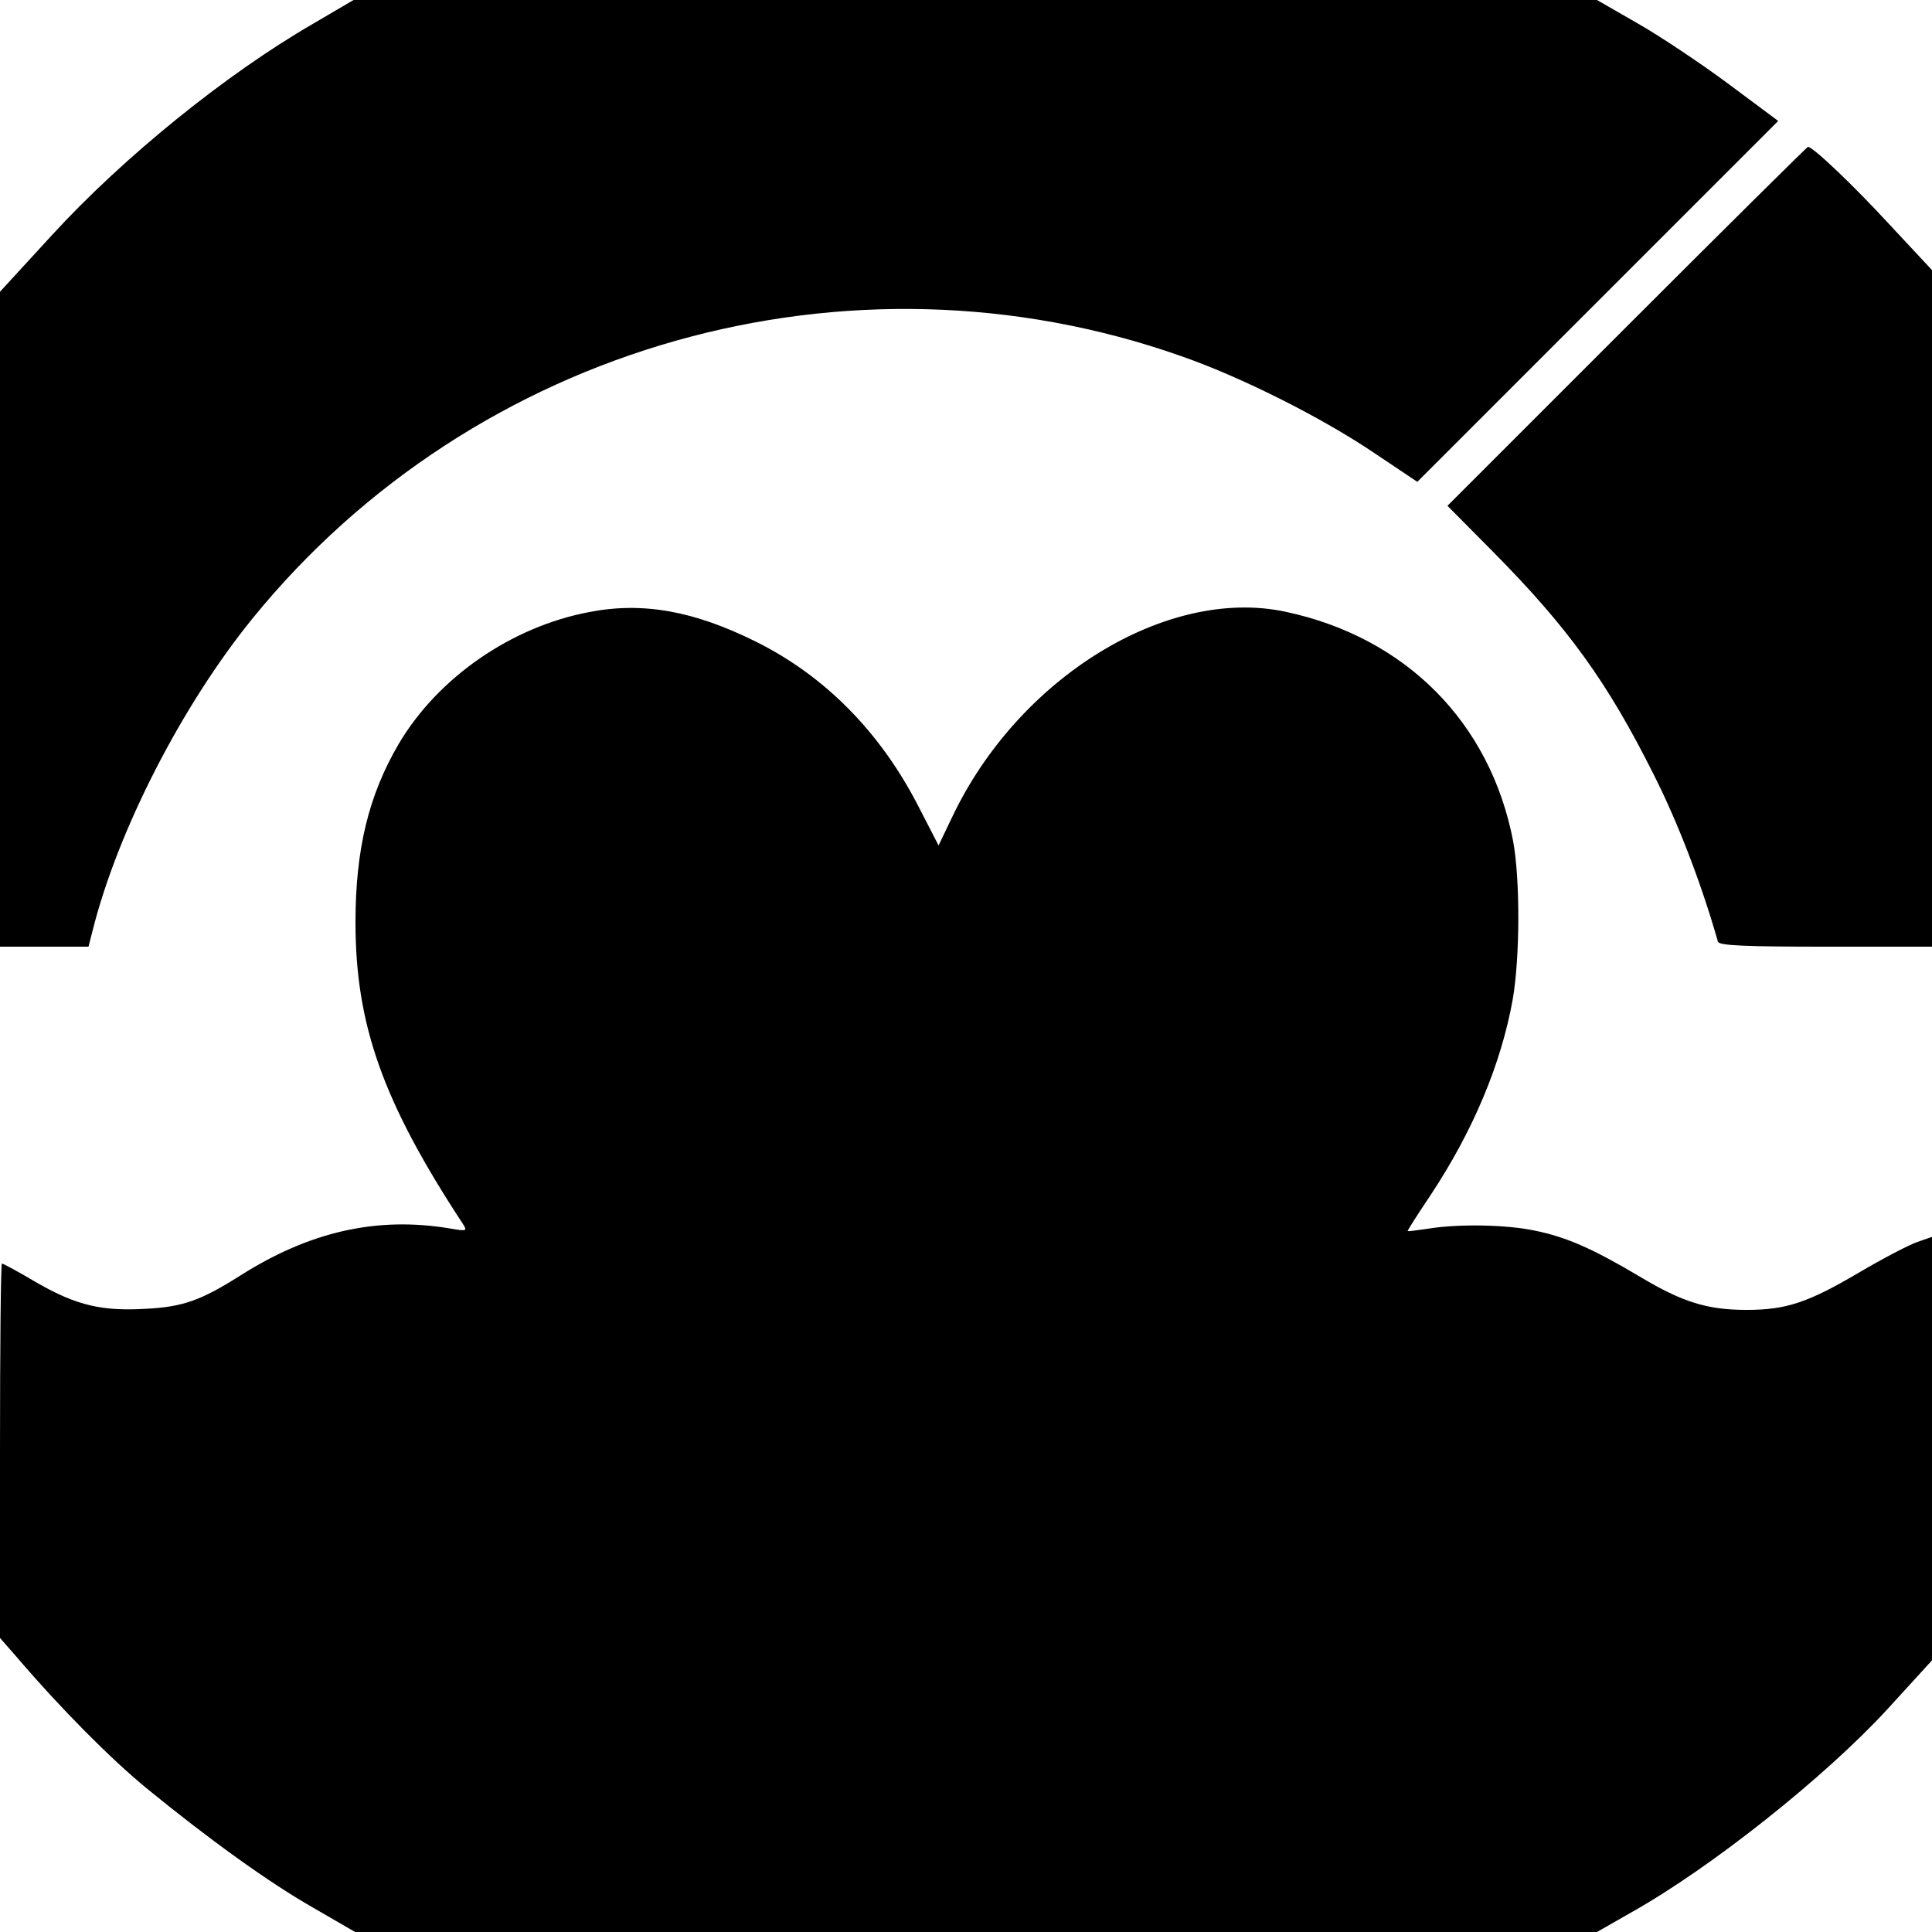
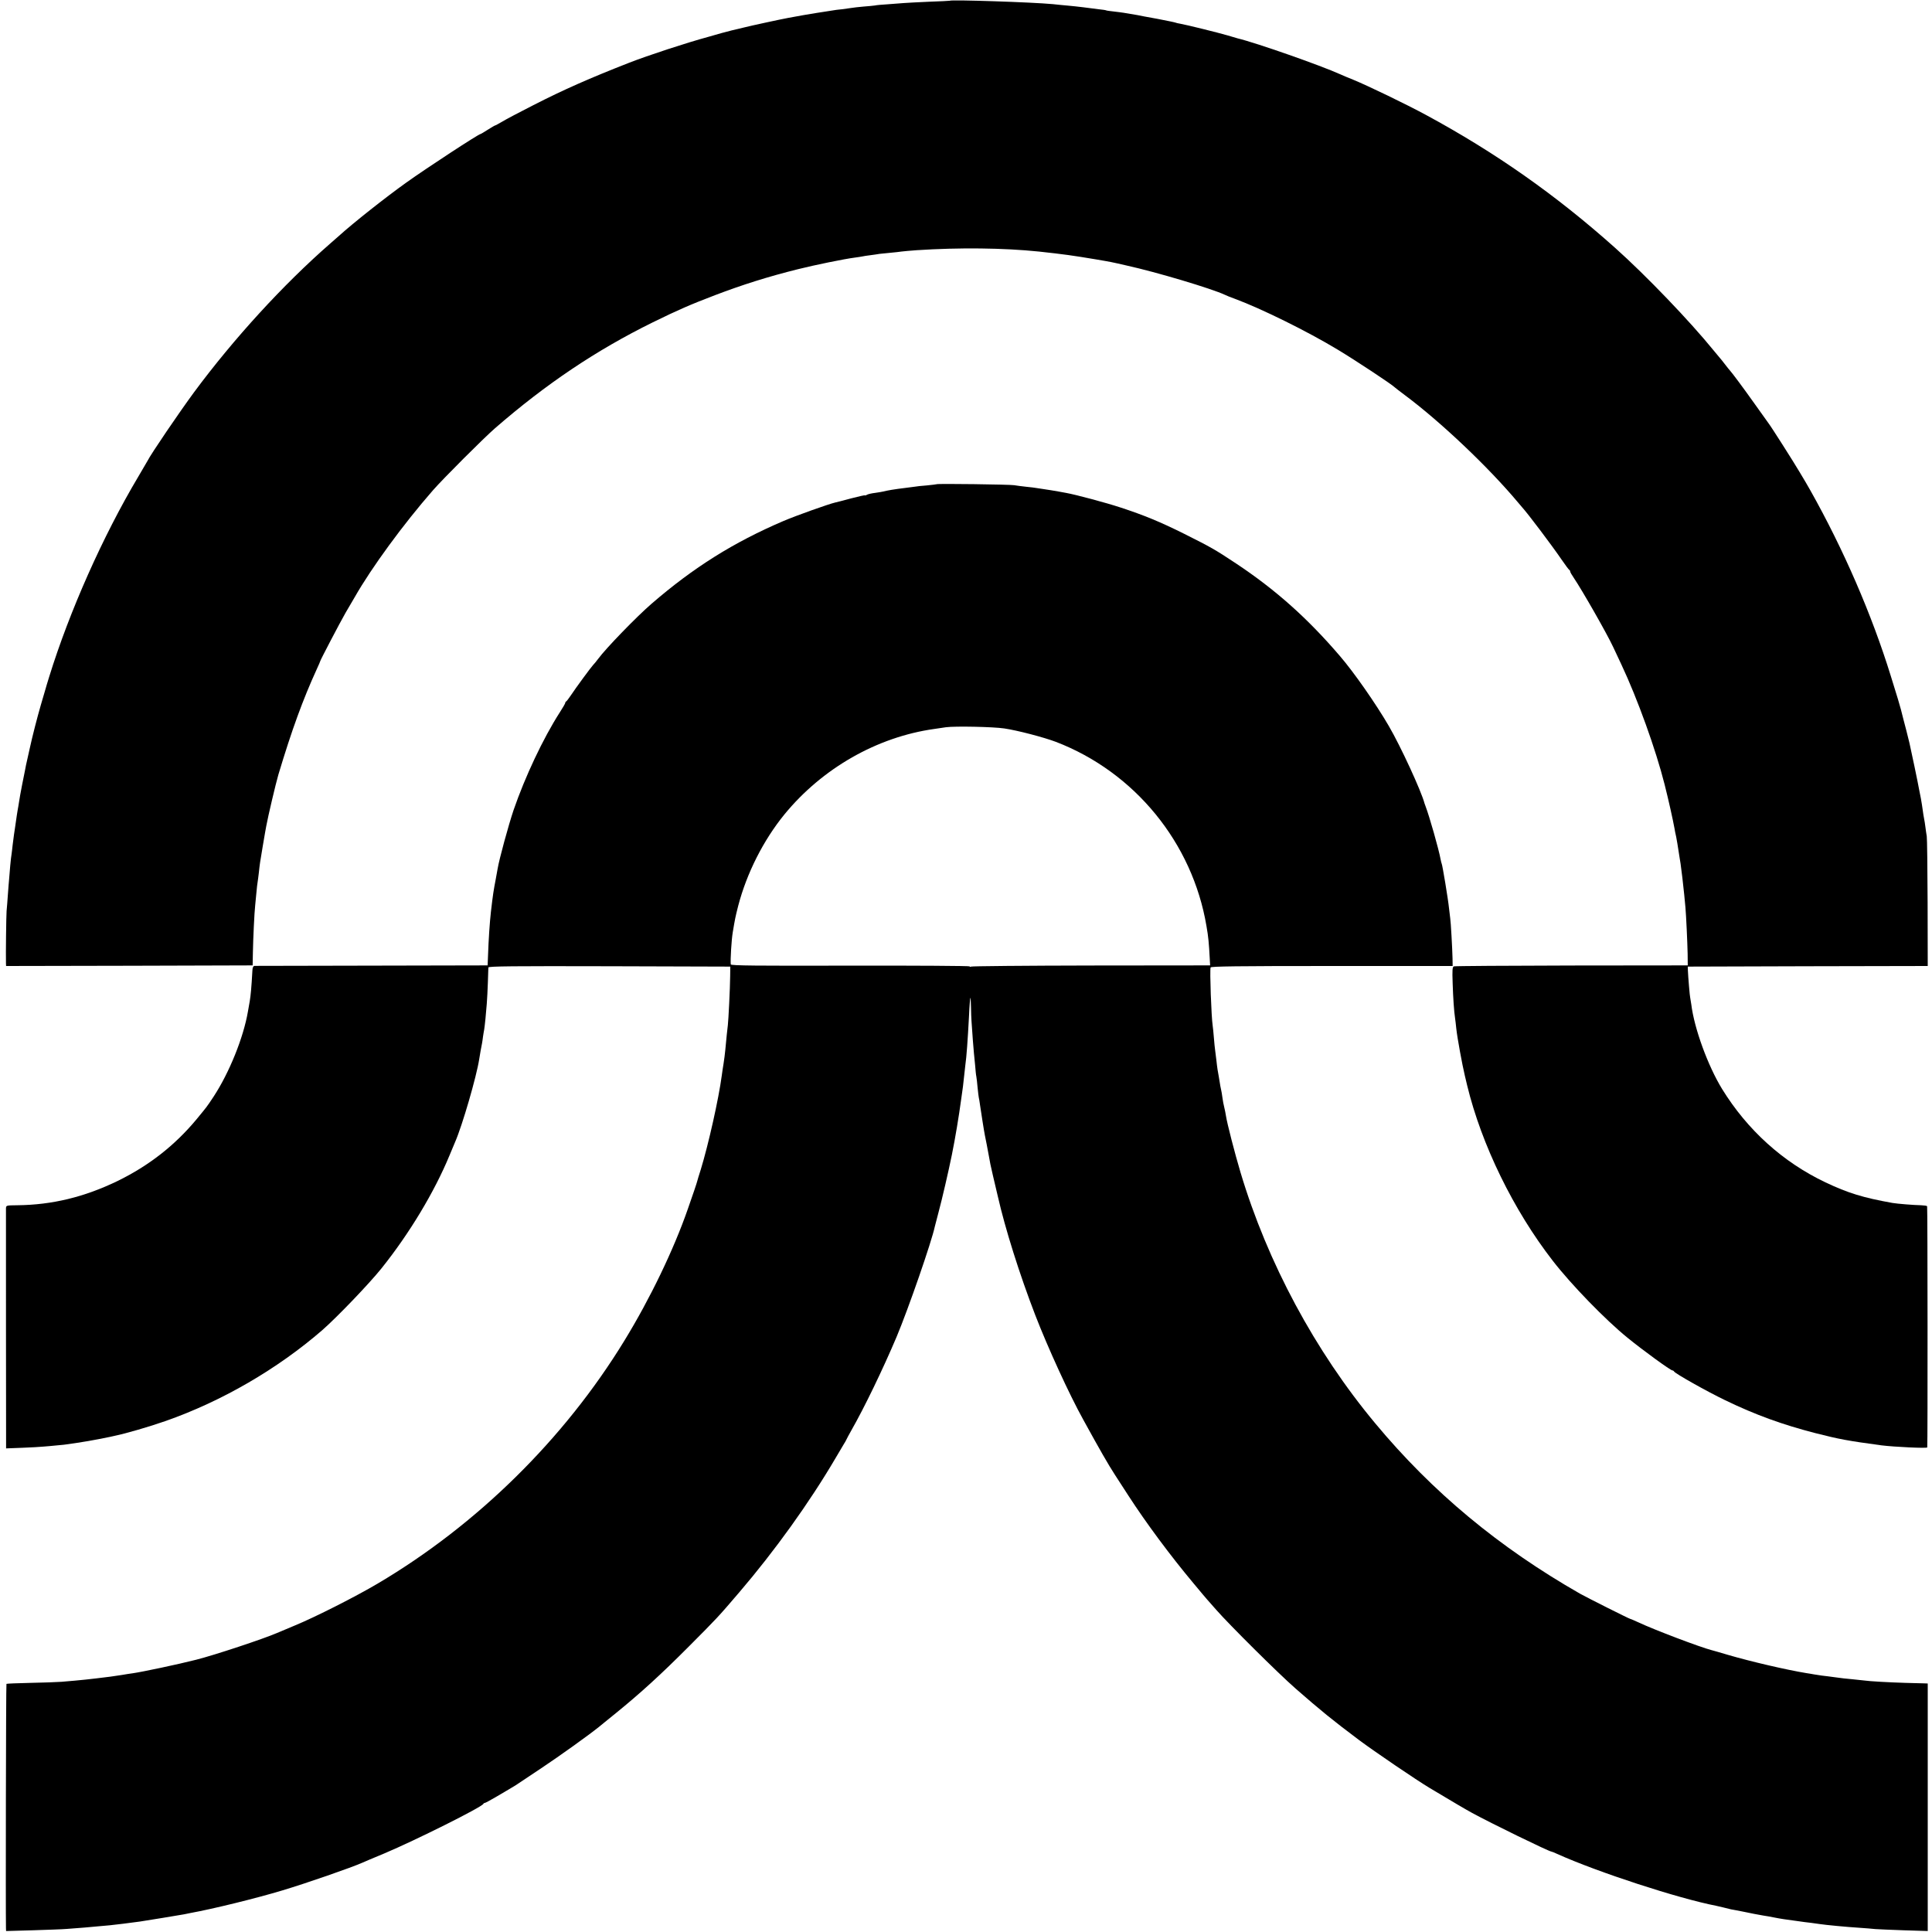
- <svg xmlns="http://www.w3.org/2000/svg" version="1.0" width="500pt" height="500pt" viewBox="0 0 500 500" preserveAspectRatio="xMidYMid meet">
-   <g transform="translate(0,500) scale(0.1,-0.1)" fill="#000000" stroke="none">
-     <path d="M811 4939 c-225 -130 -491 -345 -677 -548 l-134 -146 0 -847 0 -848 115 0 114 0 11 43 c65 258 231 582 414 807 575 707 1542 981 2401 679 156 -54 367 -160 504 -253 l109 -73 467 467 467 467 -129 96 c-70 52 -176 123 -234 156 l-106 61 -1609 0 -1609 0 -104 -61z" />
-     <path d="M4210 4155 l-464 -464 117 -118 c195 -197 297 -338 417 -578 62 -123 122 -278 166 -432 3 -10 67 -13 279 -13 l275 0 0 875 0 876 -110 118 c-93 101 -198 201 -211 201 -2 0 -213 -209 -469 -465z" />
-     <path d="M1525 3416 c-202 -38 -392 -170 -493 -341 -78 -133 -112 -273 -112 -462 0 -265 71 -465 277 -779 13 -20 12 -21 -34 -13 -188 31 -361 -8 -541 -122 -101 -64 -148 -81 -242 -86 -115 -7 -181 8 -284 67 -47 28 -88 50 -91 50 -3 0 -5 -218 -5 -484 l0 -485 42 -48 c119 -139 244 -264 336 -340 164 -134 318 -245 434 -311 l107 -62 1607 0 1607 0 91 52 c206 116 499 349 660 524 l116 127 0 548 0 548 -40 -14 c-22 -8 -89 -43 -150 -79 -131 -77 -187 -96 -290 -96 -101 0 -166 20 -276 86 -123 73 -189 102 -271 119 -75 16 -200 18 -278 5 -27 -4 -51 -7 -52 -6 -1 1 25 42 58 91 112 169 184 342 214 509 19 111 19 311 1 409 -59 307 -278 528 -590 594 -307 65 -691 -171 -862 -532 l-35 -73 -50 97 c-99 195 -244 342 -424 431 -159 79 -292 103 -430 76z" />
+ <svg xmlns="http://www.w3.org/2000/svg" version="1.0" width="1586pt" height="1586pt" viewBox="0 0 1586 1586" preserveAspectRatio="xMidYMid meet">
+   <g transform="translate(0,1586) scale(0.1,-0.1)" fill="#000000" stroke="none">
+     <path d="M7797 15854 c-1 -1 -76 -5 -167 -8 -91 -4 -185 -9 -210 -11 -25 -2 -84 -6 -131 -10 -47 -3 -96 -7 -107 -10 -12 -2 -54 -6 -94 -9 -40 -4 -84 -8 -97 -11 -13 -2 -49 -7 -80 -11 -31 -3 -63 -7 -71 -9 -13 -2 -39 -6 -135 -21 -68 -11 -146 -24 -235 -41 -60 -11 -310 -65 -360 -78 -30 -7 -77 -19 -105 -25 -27 -7 -63 -16 -80 -21 -16 -5 -64 -18 -105 -30 -191 -52 -498 -153 -655 -214 -322 -126 -538 -221 -790 -350 -110 -56 -224 -116 -253 -134 -29 -17 -55 -31 -58 -31 -3 0 -30 -16 -60 -35 -30 -19 -56 -35 -59 -35 -16 0 -448 -283 -610 -399 -171 -122 -436 -332 -551 -436 -6 -5 -39 -35 -74 -65 -384 -335 -792 -781 -1117 -1220 -120 -163 -355 -508 -383 -565 -3 -5 -37 -64 -76 -130 -289 -485 -564 -1104 -730 -1640 -15 -49 -29 -94 -30 -100 -2 -5 -19 -65 -39 -133 -29 -100 -69 -255 -90 -352 -2 -8 -10 -46 -19 -85 -9 -38 -18 -81 -20 -95 -3 -14 -14 -70 -25 -125 -11 -55 -22 -118 -25 -140 -4 -23 -8 -52 -11 -65 -4 -22 -7 -43 -21 -140 -3 -19 -7 -46 -9 -60 -2 -14 -7 -52 -11 -85 -3 -33 -8 -67 -9 -76 -2 -9 -7 -52 -11 -95 -3 -43 -8 -92 -9 -109 -2 -16 -6 -73 -10 -125 -4 -52 -8 -115 -11 -140 -3 -38 -7 -359 -5 -428 l1 -22 1012 2 1012 3 2 105 c2 110 12 330 19 390 2 19 6 66 10 103 3 37 8 77 10 87 2 10 6 45 10 77 3 32 8 69 10 83 8 50 37 225 41 245 2 11 7 36 10 55 14 77 78 349 99 420 111 370 202 619 316 868 16 34 28 63 28 65 0 7 162 317 208 397 31 52 64 110 75 128 139 244 400 600 642 877 84 96 415 427 509 509 420 365 833 642 1296 870 210 103 307 145 511 223 223 85 435 152 680 213 135 34 385 85 465 95 28 4 57 8 65 10 8 2 38 7 65 10 28 4 61 8 75 11 14 2 54 6 90 9 36 3 76 8 90 10 14 2 69 7 124 11 350 23 713 19 1004 -11 211 -23 275 -32 467 -64 134 -23 124 -21 255 -51 245 -54 696 -189 805 -240 11 -6 49 -21 85 -34 215 -80 589 -264 841 -416 148 -89 446 -286 469 -310 3 -3 40 -32 83 -64 294 -219 685 -590 928 -880 13 -16 29 -34 34 -40 50 -55 248 -318 325 -431 30 -44 58 -81 62 -83 4 -2 8 -8 8 -14 0 -5 13 -28 29 -51 70 -104 269 -452 323 -567 9 -19 40 -84 68 -145 132 -280 283 -699 355 -985 34 -135 67 -284 81 -360 2 -14 8 -45 14 -70 5 -25 14 -79 20 -120 7 -41 13 -86 16 -100 6 -41 23 -180 30 -255 3 -38 8 -86 10 -105 6 -67 16 -285 18 -380 l1 -95 -952 -1 c-524 -1 -959 -4 -968 -7 -12 -5 -14 -28 -10 -139 4 -123 11 -228 20 -288 2 -14 7 -52 10 -85 8 -75 49 -298 70 -385 9 -36 17 -72 19 -80 118 -487 380 -1024 703 -1440 150 -194 432 -485 615 -633 125 -102 352 -267 367 -267 5 0 11 -4 13 -8 6 -16 273 -166 421 -237 248 -120 470 -200 737 -269 201 -51 264 -63 545 -101 103 -13 375 -26 376 -17 4 23 3 1975 -1 1980 -3 4 -25 7 -50 8 -57 1 -196 12 -235 19 -241 43 -364 81 -550 169 -349 166 -640 429 -848 766 -117 191 -229 498 -253 695 -4 28 -8 52 -9 55 -3 6 -17 173 -19 225 l-1 30 985 3 985 2 -1 518 c-1 284 -4 531 -7 547 -3 17 -8 50 -11 75 -3 25 -8 56 -11 70 -3 14 -8 45 -11 69 -3 24 -10 67 -15 95 -6 28 -13 65 -16 81 -4 28 -70 343 -78 375 -12 50 -38 153 -51 200 -8 30 -16 64 -19 75 -7 28 -30 106 -83 275 -156 505 -389 1042 -661 1525 -30 53 -43 75 -88 150 -47 80 -236 377 -254 399 -5 6 -57 79 -115 161 -95 134 -190 261 -204 275 -3 3 -21 25 -40 50 -19 25 -37 47 -40 50 -3 3 -25 30 -50 60 -197 243 -558 619 -811 845 -486 434 -981 782 -1554 1092 -159 86 -471 237 -595 288 -36 14 -83 34 -105 44 -161 73 -694 260 -845 296 -8 2 -46 13 -85 25 -79 23 -334 86 -385 95 -18 3 -36 7 -39 9 -3 2 -70 16 -148 31 -79 14 -153 28 -165 31 -23 4 -57 10 -113 19 -16 3 -55 7 -85 11 -30 3 -57 7 -60 9 -3 2 -30 6 -60 9 -30 4 -86 11 -125 16 -38 5 -97 11 -130 14 -33 3 -88 8 -122 12 -167 16 -835 38 -846 28z" />
+     <path d="M7689 11885 c-2 -1 -39 -6 -82 -10 -43 -3 -86 -8 -95 -10 -9 -1 -44 -6 -77 -10 -93 -11 -155 -22 -185 -30 -8 -2 -37 -7 -65 -11 -27 -3 -58 -10 -67 -15 -10 -6 -18 -8 -18 -5 0 2 -51 -9 -112 -25 -62 -17 -121 -32 -131 -34 -50 -11 -326 -109 -428 -153 -408 -175 -735 -380 -1079 -677 -123 -106 -377 -368 -440 -454 -14 -19 -32 -41 -41 -50 -18 -19 -141 -186 -184 -251 -17 -25 -33 -46 -37 -48 -5 -2 -8 -8 -8 -13 0 -4 -20 -39 -44 -76 -138 -215 -286 -530 -380 -803 -42 -125 -118 -403 -131 -482 -3 -18 -10 -55 -15 -83 -19 -99 -23 -125 -40 -270 -10 -90 -19 -222 -24 -365 l-3 -75 -949 -2 c-522 -1 -956 -2 -964 -2 -11 -1 -17 -13 -18 -38 -8 -144 -14 -205 -22 -253 -5 -30 -12 -68 -15 -85 -36 -211 -152 -500 -282 -698 -60 -90 -49 -75 -141 -187 -178 -214 -391 -380 -647 -505 -273 -132 -537 -196 -822 -199 -92 -1 -93 -1 -94 -26 0 -33 0 -1918 1 -1948 l0 -22 133 5 c72 3 152 7 177 10 25 2 75 6 111 10 36 3 76 7 90 10 13 2 41 6 62 9 88 14 116 18 187 32 41 8 84 17 95 19 11 3 29 7 40 9 88 18 281 74 415 121 462 162 918 427 1286 746 122 107 383 379 485 506 230 287 435 628 559 928 18 44 39 94 46 110 58 132 176 537 198 681 7 45 17 100 23 129 2 11 6 36 8 55 3 19 7 46 10 60 2 14 7 52 10 85 3 33 8 89 11 125 3 36 7 115 9 175 2 61 4 116 4 123 1 10 203 12 994 10 l992 -3 -1 -80 c-1 -101 -14 -360 -19 -400 -4 -31 -12 -107 -21 -205 -3 -30 -9 -80 -14 -110 -5 -30 -12 -75 -15 -100 -25 -189 -109 -564 -172 -770 -15 -47 -28 -89 -29 -95 -2 -11 -39 -121 -78 -231 -116 -334 -311 -738 -520 -1079 -493 -807 -1210 -1513 -2026 -1995 -177 -105 -512 -275 -680 -344 -63 -27 -128 -54 -145 -61 -113 -49 -514 -182 -665 -220 -153 -39 -443 -100 -520 -111 -19 -2 -60 -9 -90 -14 -30 -5 -73 -11 -95 -14 -176 -22 -231 -28 -400 -42 -38 -3 -155 -7 -258 -9 -104 -2 -191 -6 -194 -8 -4 -4 -7 -1853 -4 -2006 l1 -23 217 6 c120 4 245 8 278 11 100 7 207 16 265 22 30 3 71 6 90 8 34 3 180 21 250 31 47 7 329 53 360 59 14 3 38 8 54 11 187 34 541 121 756 186 197 59 565 187 655 227 11 5 92 40 180 76 254 107 803 381 813 407 2 4 8 8 13 8 4 0 43 21 86 46 43 26 93 55 112 66 19 11 44 26 55 33 12 8 106 71 210 140 156 104 390 272 472 338 10 9 73 59 139 113 203 165 371 318 600 548 234 235 238 239 415 446 290 339 574 734 789 1100 34 58 66 112 71 120 6 8 13 22 17 30 3 8 23 44 43 80 104 182 257 498 370 765 97 231 288 782 314 906 3 13 17 67 31 119 27 99 83 341 109 470 29 144 57 312 77 460 6 41 12 86 14 100 2 14 6 54 10 90 4 36 8 76 10 90 9 60 19 197 30 405 3 77 9 142 11 144 2 2 4 -31 5 -75 1 -43 2 -95 4 -114 7 -105 17 -239 20 -265 2 -16 6 -62 10 -101 3 -39 7 -80 10 -92 2 -11 7 -52 10 -89 4 -37 8 -75 10 -83 2 -8 7 -35 10 -60 8 -55 33 -216 40 -250 3 -14 9 -47 15 -75 5 -27 12 -63 15 -80 12 -69 17 -94 36 -175 22 -93 25 -104 40 -170 60 -265 179 -643 308 -977 103 -266 278 -649 394 -858 139 -253 204 -366 259 -451 25 -38 75 -116 112 -173 143 -221 343 -491 534 -719 58 -70 108 -129 111 -132 3 -3 37 -41 75 -85 107 -122 505 -518 651 -646 208 -182 303 -259 520 -422 127 -95 473 -330 580 -394 216 -129 287 -171 347 -204 153 -84 635 -319 654 -319 3 0 24 -8 47 -19 333 -150 996 -366 1306 -426 9 -2 34 -8 56 -13 22 -6 51 -13 65 -16 14 -2 59 -11 100 -19 81 -17 103 -21 165 -32 22 -3 60 -10 85 -15 25 -5 63 -12 85 -15 22 -3 70 -10 108 -15 37 -6 89 -12 115 -15 26 -3 58 -8 72 -10 44 -7 222 -24 320 -30 52 -4 113 -8 135 -11 22 -2 128 -6 235 -10 l195 -6 0 1016 0 1016 -25 1 c-14 0 -83 2 -155 4 -134 4 -301 13 -345 20 -14 2 -56 6 -95 10 -38 3 -101 10 -140 16 -38 5 -88 12 -110 14 -22 3 -51 8 -65 10 -14 3 -41 7 -60 10 -165 27 -457 95 -645 150 -66 20 -127 37 -135 39 -91 23 -473 168 -598 227 -35 16 -65 29 -68 29 -8 0 -356 175 -413 207 -665 380 -1212 834 -1681 1398 -495 594 -885 1321 -1106 2059 -47 157 -111 405 -120 466 -3 19 -9 51 -14 70 -5 19 -12 55 -15 80 -3 25 -8 52 -10 60 -4 14 -8 39 -20 113 -3 17 -7 43 -10 57 -2 14 -7 50 -10 80 -4 30 -8 66 -10 80 -2 14 -7 59 -10 100 -3 41 -8 86 -10 100 -11 71 -25 456 -17 478 3 9 211 12 996 12 l991 0 -1 63 c-2 83 -14 300 -19 329 -2 13 -6 50 -10 83 -7 72 -54 355 -60 365 -2 4 -6 20 -9 36 -15 83 -92 353 -123 434 -3 8 -7 20 -9 25 -26 100 -195 467 -293 635 -107 184 -288 443 -401 574 -267 312 -530 546 -854 761 -173 115 -206 133 -427 244 -193 96 -325 151 -524 216 -112 37 -365 105 -445 119 -14 2 -41 7 -60 11 -52 9 -70 12 -130 21 -30 4 -57 9 -60 9 -3 1 -36 5 -75 9 -38 4 -83 10 -100 13 -33 6 -631 14 -636 8z m556 -2005 c108 -16 322 -72 423 -110 646 -248 1121 -828 1236 -1512 16 -91 20 -138 27 -268 l3 -55 -976 -1 c-537 -1 -981 -5 -987 -9 -6 -3 -11 -3 -11 2 0 4 -441 7 -980 6 -766 -2 -980 0 -981 10 -4 40 6 202 16 262 19 114 21 124 45 219 70 268 207 539 380 751 311 379 760 635 1230 701 25 4 68 10 95 14 74 10 388 4 480 -10z" />
  </g>
</svg>
